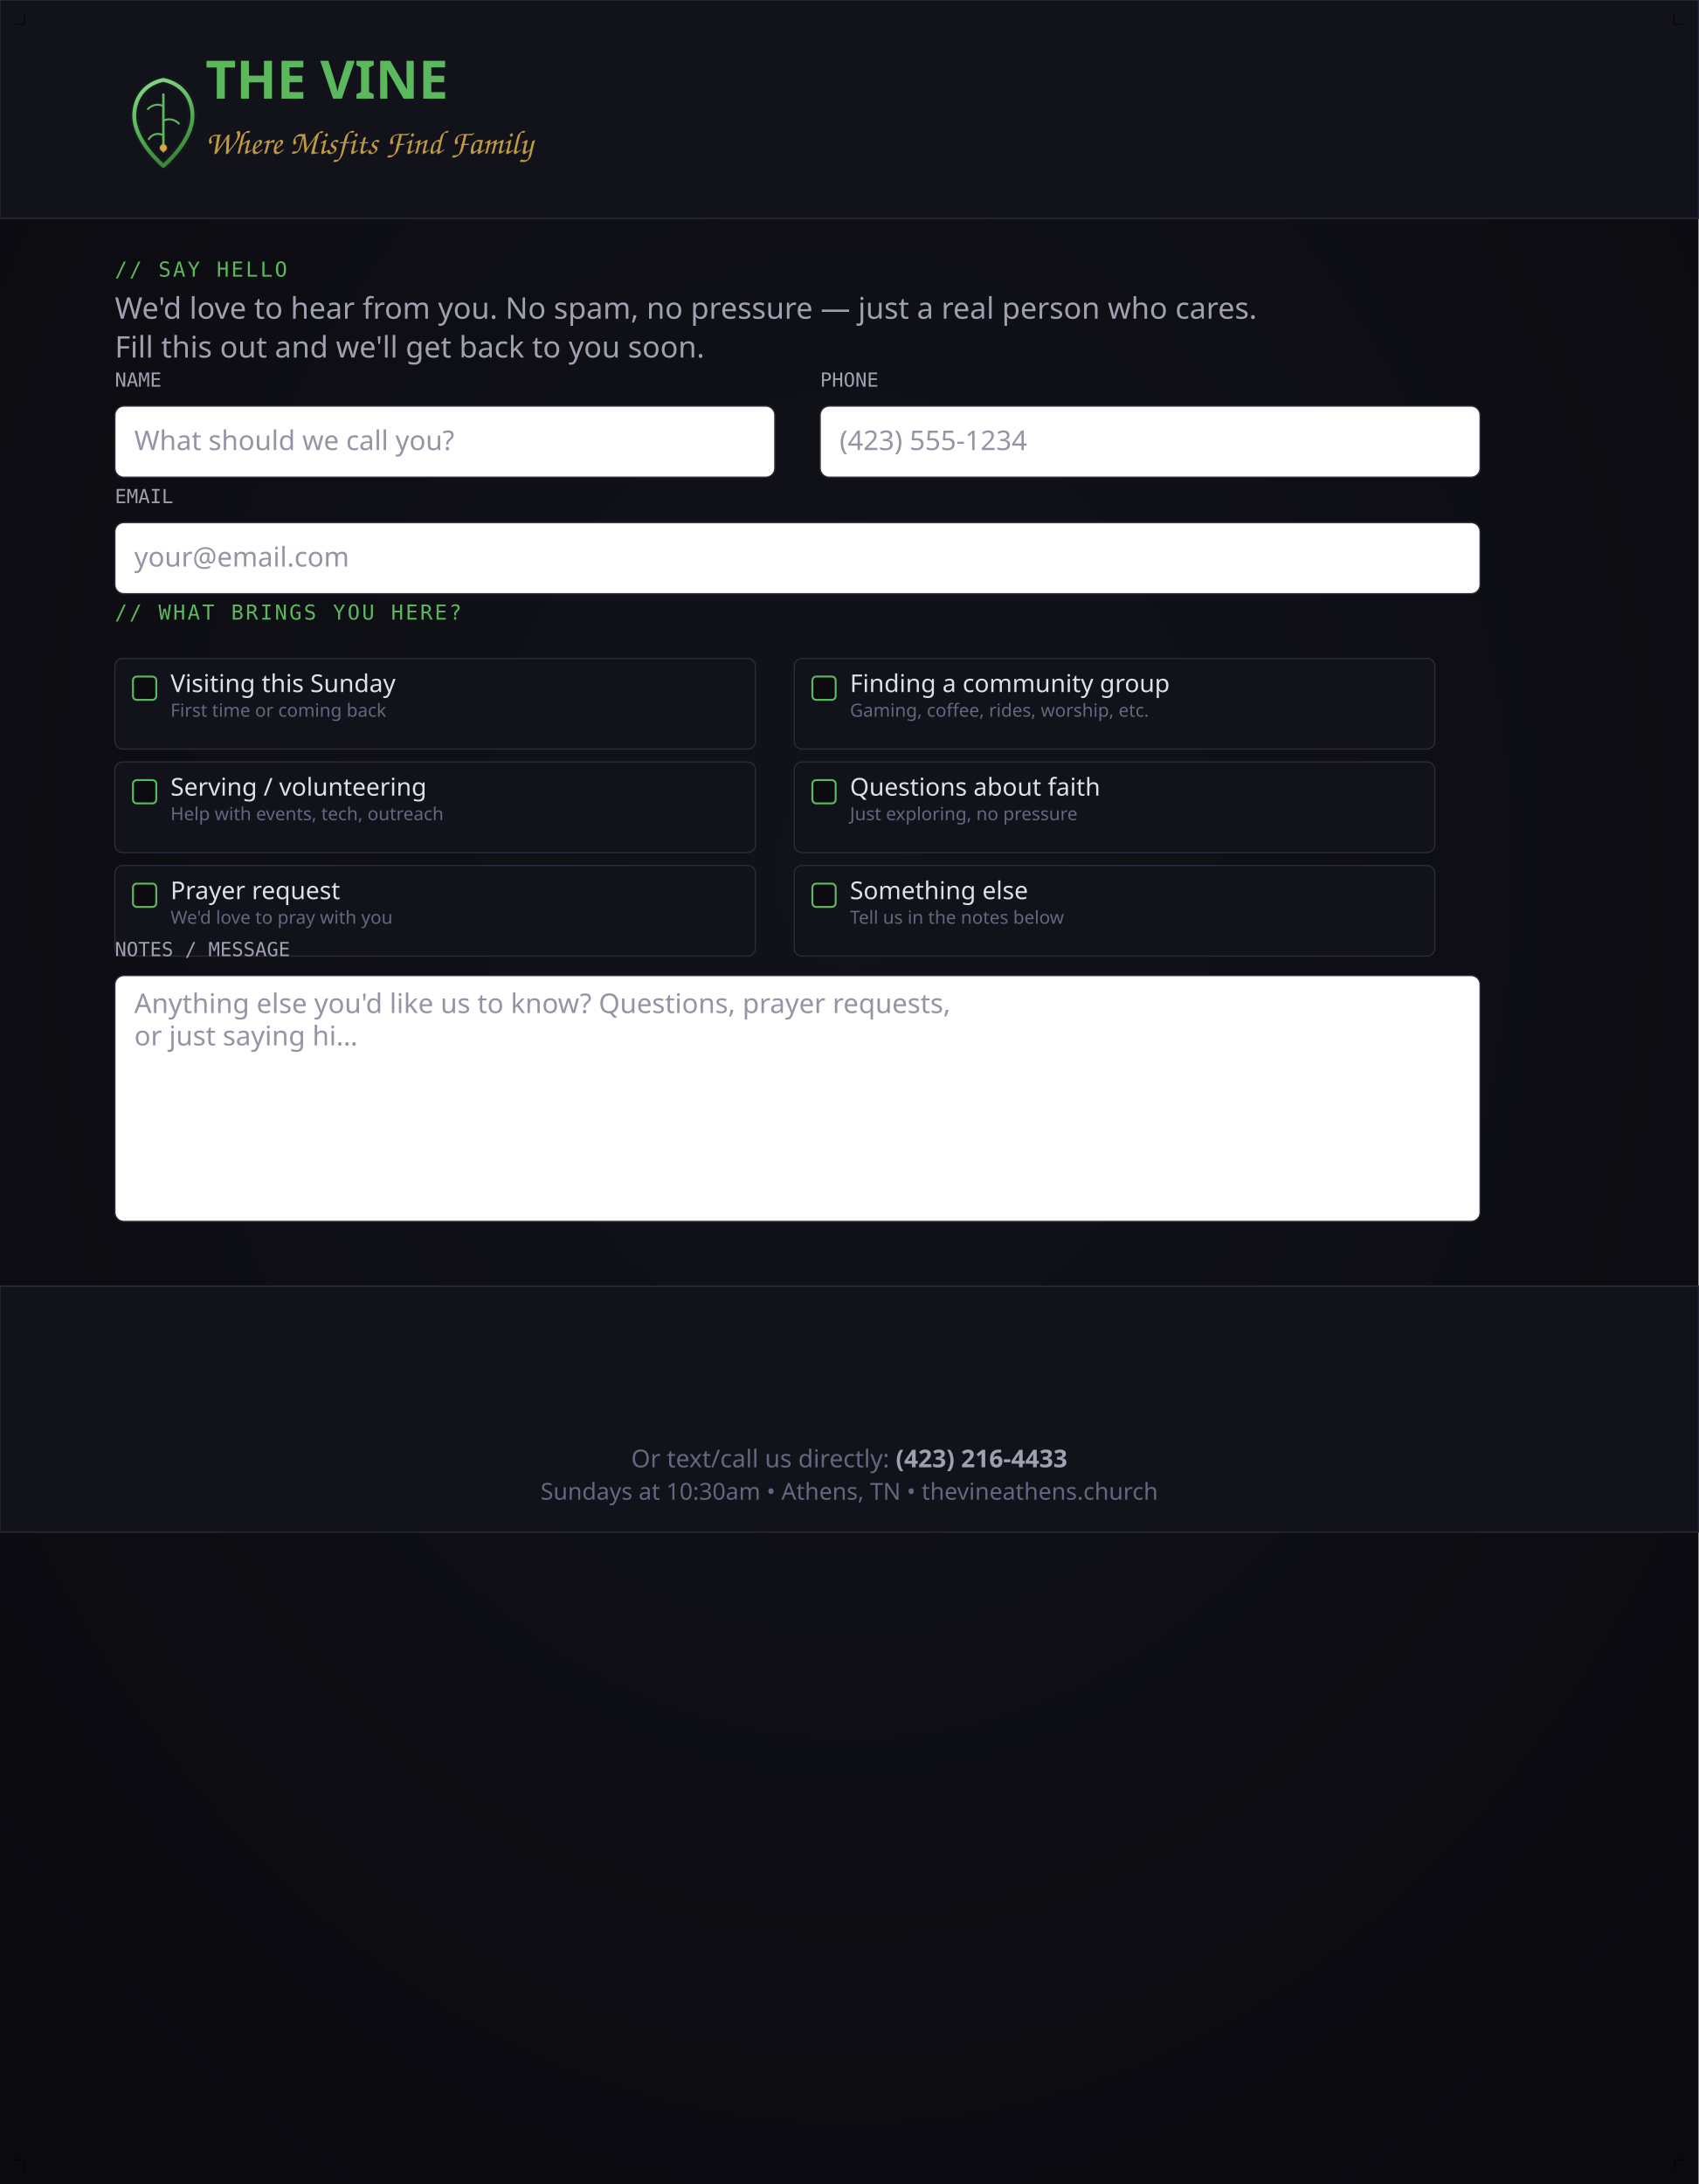
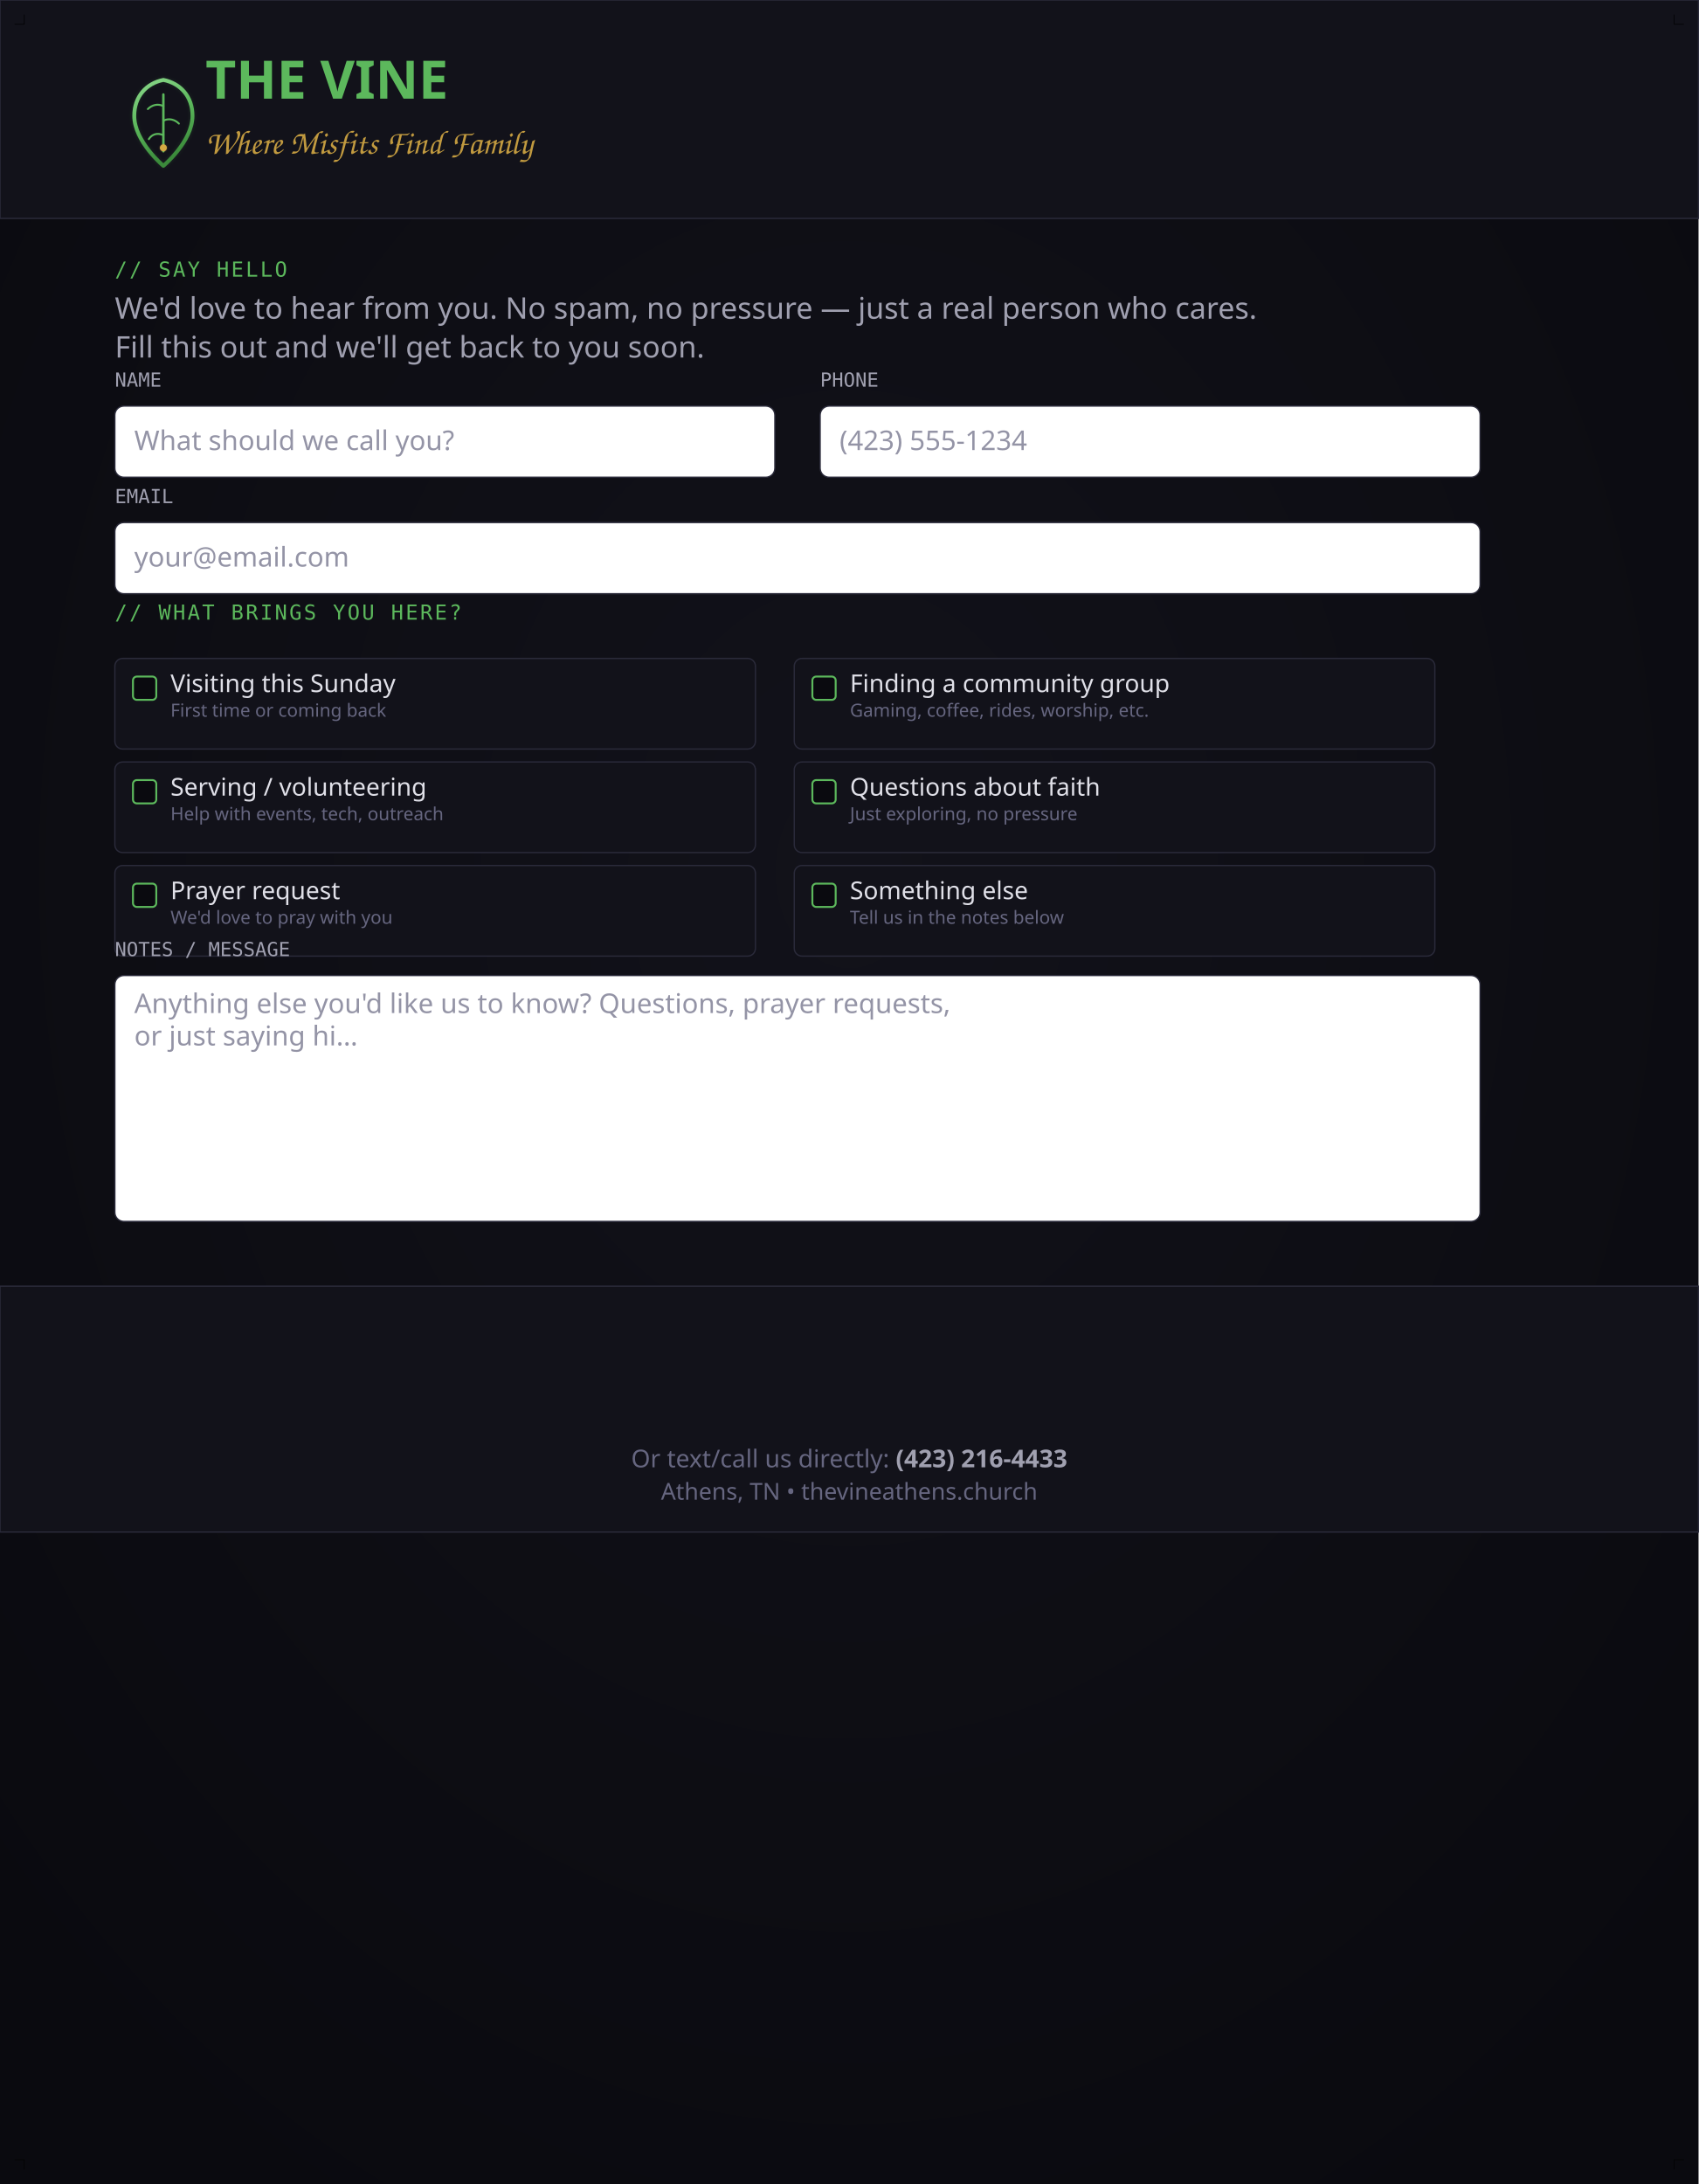
<svg xmlns="http://www.w3.org/2000/svg" viewBox="-37.5 -37.5 2625 3375" width="2625" height="3375">
  <defs>
    <radialGradient id="form-bg" cx="50%" cy="40%" r="70%">
      <stop offset="0%" stop-color="#12121a" />
      <stop offset="100%" stop-color="#0a0a0f" />
    </radialGradient>
    <linearGradient id="form-leaf" x1="0" y1="0" x2="0.3" y2="1">
      <stop offset="0%" stop-color="#8cd98c" />
      <stop offset="50%" stop-color="#5cb85c" />
      <stop offset="100%" stop-color="#3a8a3a" />
    </linearGradient>
    <filter id="form-amber-glow" x="-50%" y="-50%" width="200%" height="200%">
      <feGaussianBlur in="SourceGraphic" stdDeviation="2" result="blur" />
      <feMerge>
        <feMergeNode in="blur" />
        <feMergeNode in="SourceGraphic" />
      </feMerge>
    </filter>
    <filter id="form-leaf-glow" x="-20%" y="-20%" width="140%" height="140%">
      <feGaussianBlur in="SourceAlpha" stdDeviation="4" result="blur" />
      <feFlood flood-color="#5cb85c" flood-opacity="0.15" />
      <feComposite in2="blur" operator="in" result="glow" />
      <feMerge>
        <feMergeNode in="glow" />
        <feMergeNode in="SourceGraphic" />
      </feMerge>
    </filter>
  </defs>
  <rect x="-37.5" y="-37.5" width="2625" height="3375" fill="url(#form-bg)" />
  <g transform="translate(0, 0)">
    <rect x="-37.5" y="-37.5" width="2625" height="337.5" fill="#12121a" stroke="#2a2a3a" stroke-width="2" />
    <g transform="translate(140, 80) scale(0.75)">
      <path d="M100 185 C100 185 40 135 40 82 C40 42 65 15 100 8 C135 15 160 42 160 82 C160 135 100 185 100 185Z" fill="none" stroke="url(#form-leaf)" stroke-width="8" stroke-linejoin="round" filter="url(#form-leaf-glow)" />
      <line x1="100" y1="38" x2="100" y2="155" stroke="#5cb85c" stroke-width="5" stroke-linecap="round" />
      <path d="M100 62 C88 56 76 60 68 68" fill="none" stroke="#5cb85c" stroke-width="4" stroke-linecap="round" />
      <path d="M100 92 C112 86 124 90 132 98" fill="none" stroke="#5cb85c" stroke-width="4" stroke-linecap="round" />
      <path d="M100 122 C88 116 76 120 70 130" fill="none" stroke="#5cb85c" stroke-width="4" stroke-linecap="round" />
      <circle cx="100" cy="148" r="7" fill="#d4a843" filter="url(#form-amber-glow)" />
    </g>
    <text x="280" y="115" font-family="'Space Grotesk', sans-serif" font-size="82" font-weight="700" fill="#5cb85c">THE VINE</text>
    <text x="280" y="200" font-family="'Caveat', cursive" font-size="52" fill="#d4a843" opacity="0.9">Where Misfits Find Family</text>
  </g>
  <g transform="translate(0, 340)">
    <text x="140" y="50" font-family="'JetBrains Mono', monospace" font-size="32" fill="#5cb85c" letter-spacing="0.1em">// SAY HELLO</text>
    <text x="140" y="115" font-family="'Space Grotesk', sans-serif" font-size="46" fill="#a0a0b0">We'd love to hear from you. No spam, no pressure — just a real person who cares.</text>
    <text x="140" y="175" font-family="'Space Grotesk', sans-serif" font-size="46" fill="#a0a0b0">Fill this out and we'll get back to you soon.</text>
  </g>
  <g transform="translate(0, 560)">
    <g>
      <text x="140" y="0" font-family="'JetBrains Mono', monospace" font-size="30" fill="#a0a0b0">NAME</text>
      <rect x="140" y="30" width="1020" height="110" rx="14" fill="#ffffff" stroke="#2a2a3a" stroke-width="2" />
      <text x="170" y="98" font-family="'Space Grotesk', sans-serif" font-size="42" fill="#666680" opacity="0.7">What should we call you?</text>
      <text x="1230" y="0" font-family="'JetBrains Mono', monospace" font-size="30" fill="#a0a0b0">PHONE</text>
      <rect x="1230" y="30" width="1020" height="110" rx="14" fill="#ffffff" stroke="#2a2a3a" stroke-width="2" />
      <text x="1260" y="98" font-family="'Space Grotesk', sans-serif" font-size="42" fill="#666680" opacity="0.7">(423) 555-1234</text>
    </g>
    <g transform="translate(0, 180)">
      <text x="140" y="0" font-family="'JetBrains Mono', monospace" font-size="30" fill="#a0a0b0">EMAIL</text>
      <rect x="140" y="30" width="2110" height="110" rx="14" fill="#ffffff" stroke="#2a2a3a" stroke-width="2" />
      <text x="170" y="98" font-family="'Space Grotesk', sans-serif" font-size="42" fill="#666680" opacity="0.7">your@email.com</text>
    </g>
    <g transform="translate(0, 360)">
      <text x="140" y="0" font-family="'JetBrains Mono', monospace" font-size="32" fill="#5cb85c" letter-spacing="0.1em">// WHAT BRINGS YOU HERE?</text>
      <g transform="translate(140, 60)">
        <g>
          <rect x="0" y="0" width="990" height="140" rx="12" fill="#12121a" stroke="#2a2a3a" stroke-width="2" />
          <rect x="28" y="28" width="36" height="36" rx="6" fill="#0a0a0f" stroke="#5cb85c" stroke-width="3" />
          <text x="86" y="52" font-family="'Space Grotesk', sans-serif" font-size="38" fill="#e0e0e8">Visiting this Sunday</text>
          <text x="86" y="90" font-family="'Space Grotesk', sans-serif" font-size="28" fill="#666680">First time or coming back</text>
        </g>
        <g transform="translate(1050, 0)">
          <rect x="0" y="0" width="990" height="140" rx="12" fill="#12121a" stroke="#2a2a3a" stroke-width="2" />
          <rect x="28" y="28" width="36" height="36" rx="6" fill="#0a0a0f" stroke="#5cb85c" stroke-width="3" />
          <text x="86" y="52" font-family="'Space Grotesk', sans-serif" font-size="38" fill="#e0e0e8">Finding a community group</text>
          <text x="86" y="90" font-family="'Space Grotesk', sans-serif" font-size="28" fill="#666680">Gaming, coffee, rides, worship, etc.</text>
        </g>
      </g>
      <g transform="translate(140, 220)">
        <g>
          <rect x="0" y="0" width="990" height="140" rx="12" fill="#12121a" stroke="#2a2a3a" stroke-width="2" />
          <rect x="28" y="28" width="36" height="36" rx="6" fill="#0a0a0f" stroke="#5cb85c" stroke-width="3" />
          <text x="86" y="52" font-family="'Space Grotesk', sans-serif" font-size="38" fill="#e0e0e8">Serving / volunteering</text>
          <text x="86" y="90" font-family="'Space Grotesk', sans-serif" font-size="28" fill="#666680">Help with events, tech, outreach</text>
        </g>
        <g transform="translate(1050, 0)">
          <rect x="0" y="0" width="990" height="140" rx="12" fill="#12121a" stroke="#2a2a3a" stroke-width="2" />
          <rect x="28" y="28" width="36" height="36" rx="6" fill="#0a0a0f" stroke="#5cb85c" stroke-width="3" />
          <text x="86" y="52" font-family="'Space Grotesk', sans-serif" font-size="38" fill="#e0e0e8">Questions about faith</text>
          <text x="86" y="90" font-family="'Space Grotesk', sans-serif" font-size="28" fill="#666680">Just exploring, no pressure</text>
        </g>
      </g>
      <g transform="translate(140, 380)">
        <g>
          <rect x="0" y="0" width="990" height="140" rx="12" fill="#12121a" stroke="#2a2a3a" stroke-width="2" />
          <rect x="28" y="28" width="36" height="36" rx="6" fill="#0a0a0f" stroke="#5cb85c" stroke-width="3" />
          <text x="86" y="52" font-family="'Space Grotesk', sans-serif" font-size="38" fill="#e0e0e8">Prayer request</text>
          <text x="86" y="90" font-family="'Space Grotesk', sans-serif" font-size="28" fill="#666680">We'd love to pray with you</text>
        </g>
        <g transform="translate(1050, 0)">
          <rect x="0" y="0" width="990" height="140" rx="12" fill="#12121a" stroke="#2a2a3a" stroke-width="2" />
          <rect x="28" y="28" width="36" height="36" rx="6" fill="#0a0a0f" stroke="#5cb85c" stroke-width="3" />
          <text x="86" y="52" font-family="'Space Grotesk', sans-serif" font-size="38" fill="#e0e0e8">Something else</text>
          <text x="86" y="90" font-family="'Space Grotesk', sans-serif" font-size="28" fill="#666680">Tell us in the notes below</text>
        </g>
      </g>
    </g>
    <g transform="translate(0, 880)">
      <text x="140" y="0" font-family="'JetBrains Mono', monospace" font-size="30" fill="#a0a0b0">NOTES / MESSAGE</text>
      <rect x="140" y="30" width="2110" height="380" rx="14" fill="#ffffff" stroke="#2a2a3a" stroke-width="2" />
      <text x="170" y="88" font-family="'Space Grotesk', sans-serif" font-size="42" fill="#666680" opacity="0.7">Anything else you'd like us to know? Questions, prayer requests,</text>
      <text x="170" y="138" font-family="'Space Grotesk', sans-serif" font-size="42" fill="#666680" opacity="0.7">or just saying hi…</text>
    </g>
  </g>
  <g transform="translate(0, 1950)">
    <rect x="-37.5" width="2625" height="380" fill="#12121a" stroke="#2a2a3a" stroke-width="2" />
    <text x="1275" y="280" text-anchor="middle" font-family="'Space Grotesk', sans-serif" font-size="38" fill="#666680">Or text/call us directly: <tspan font-weight="600" fill="#a0a0b0">(423) 216-4433</tspan>
    </text>
-     <text x="1275" y="330" text-anchor="middle" font-family="'Space Grotesk', sans-serif" font-size="36" fill="#666680">Sundays at 10:30am • Athens, TN • thevineathens.church</text>
+     <text x="1275" y="330" text-anchor="middle" font-family="'Space Grotesk', sans-serif" font-size="36" fill="#666680">Athens, TN • thevineathens.church</text>
  </g>
  <g stroke="#000000" stroke-width="1" fill="none">
    <path d="M-15,0 L0,0 L0,-15" />
    <path d="M2550,-15 L2550,0 L2565,0" />
    <path d="M-15,3300 L0,3300 L0,3315" />
    <path d="M2550,3315 L2550,3300 L2565,3300" />
  </g>
</svg>
